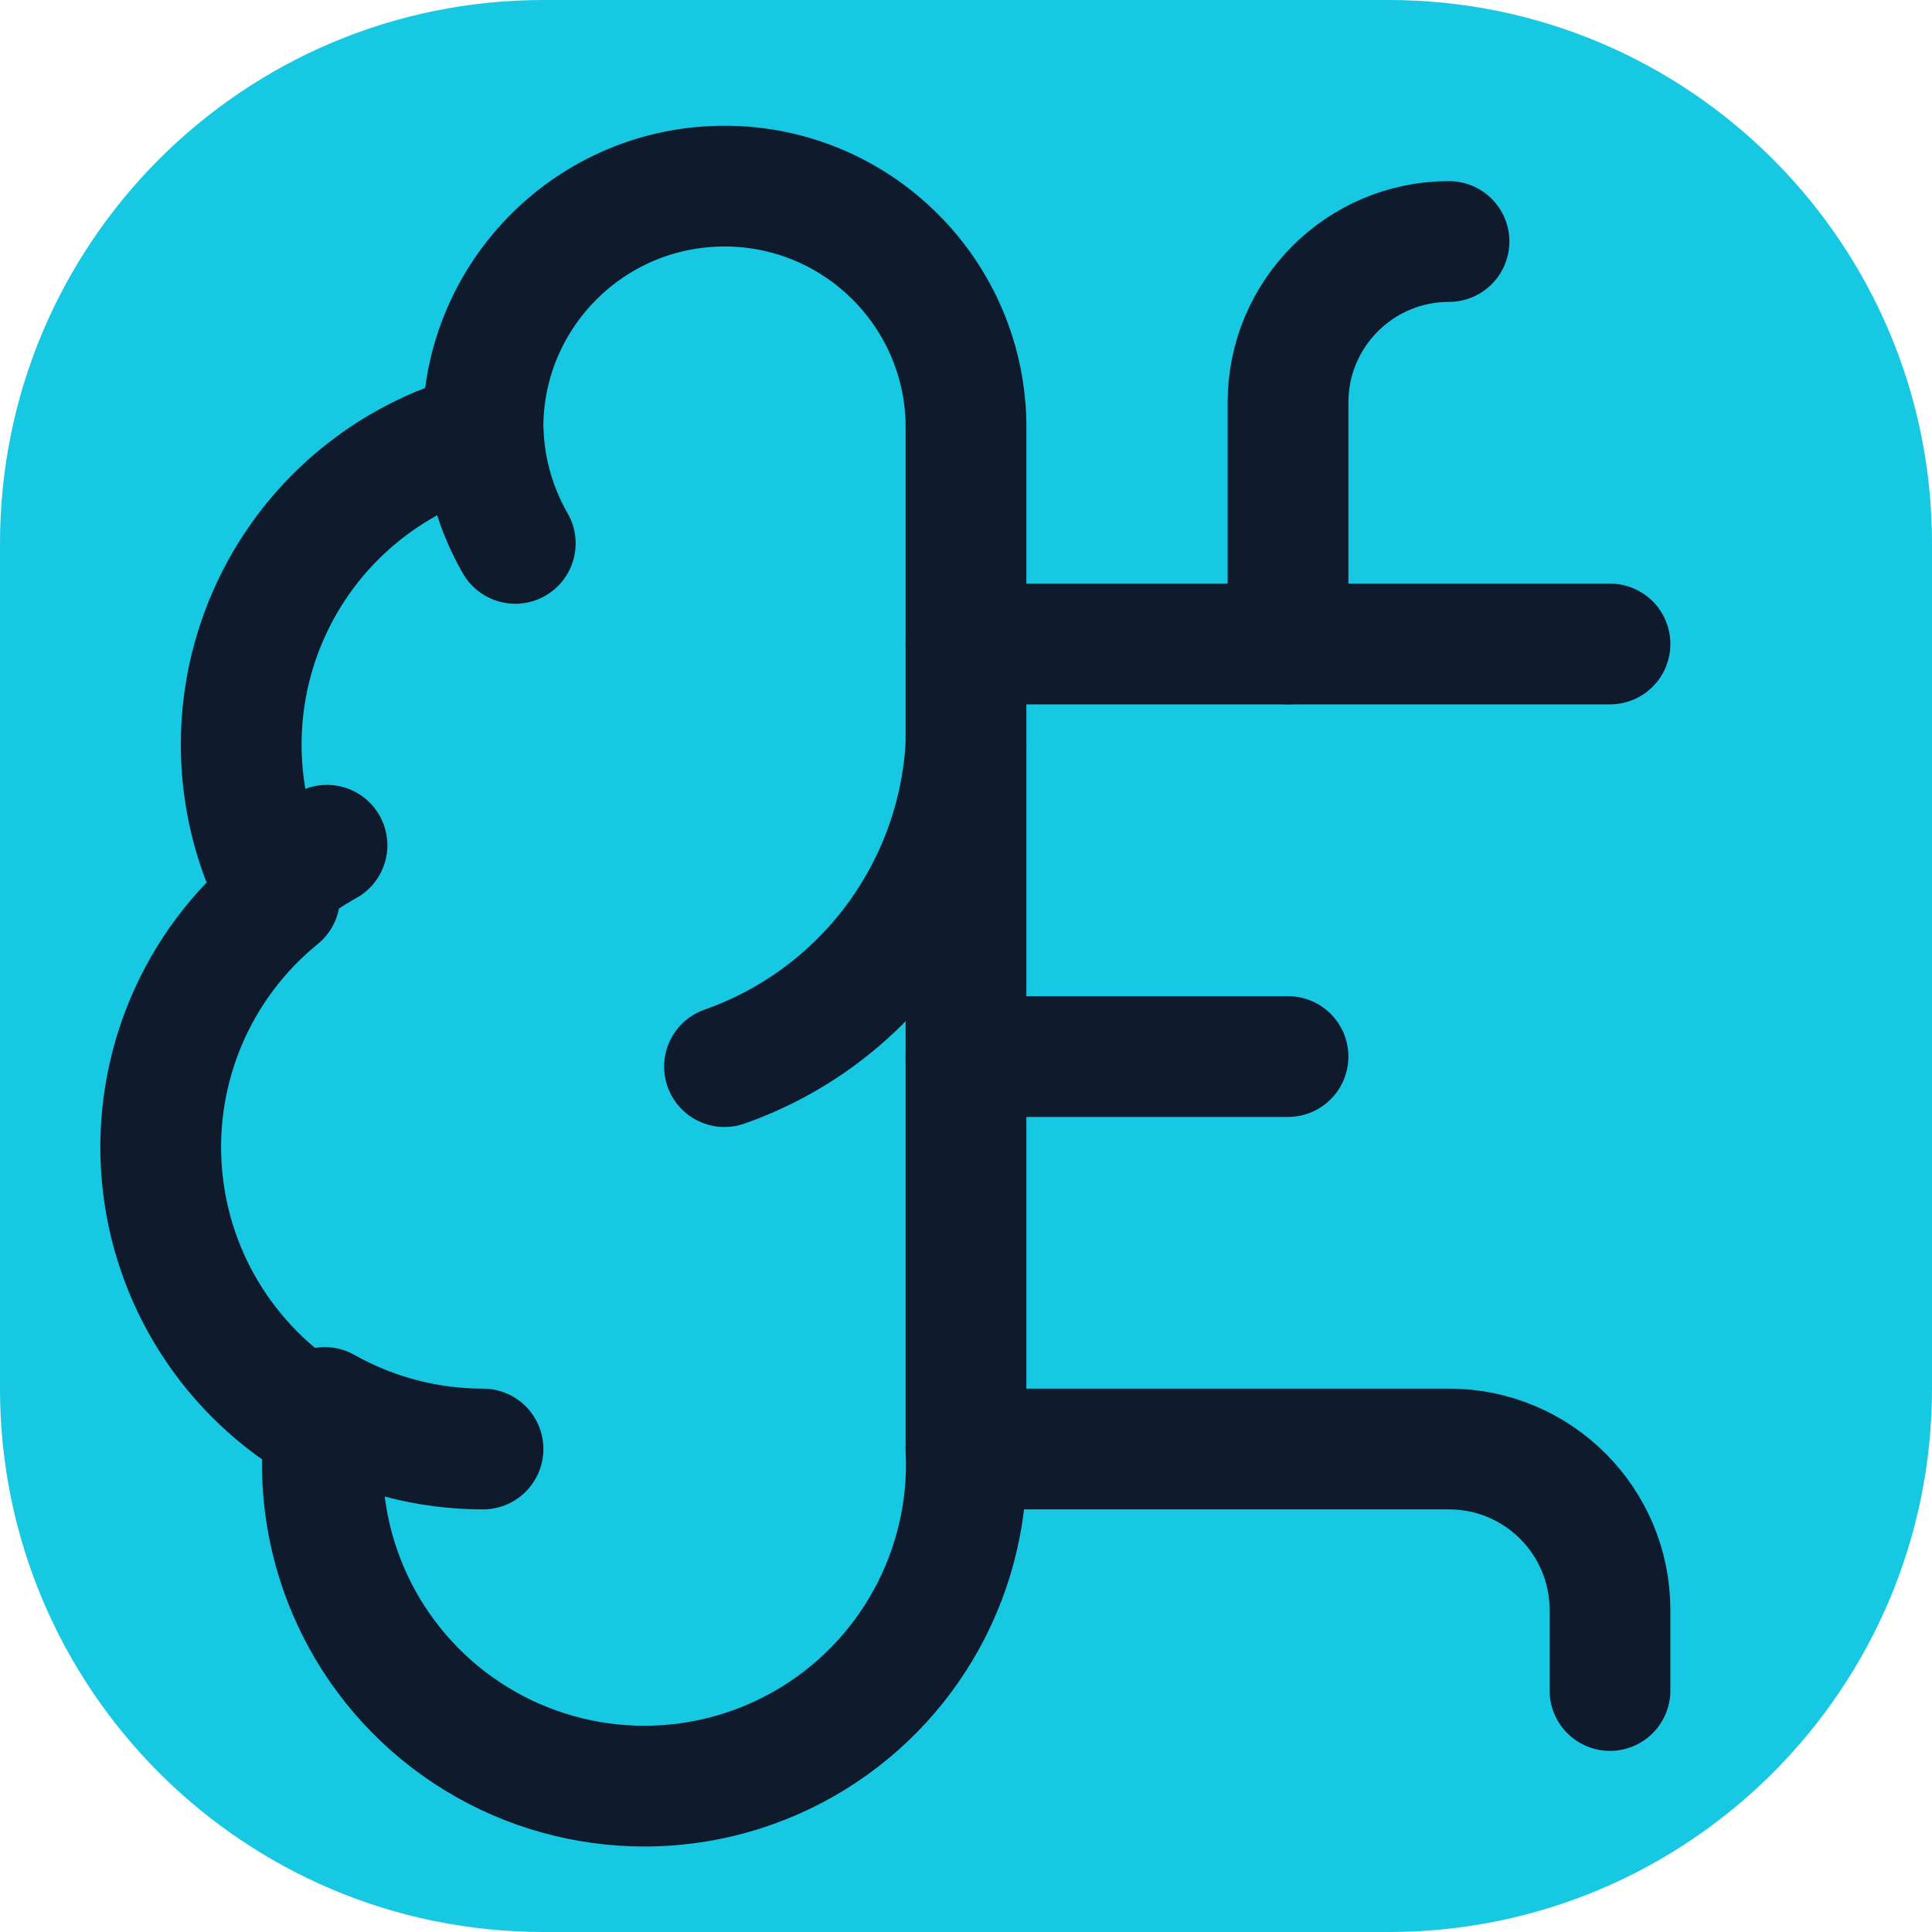
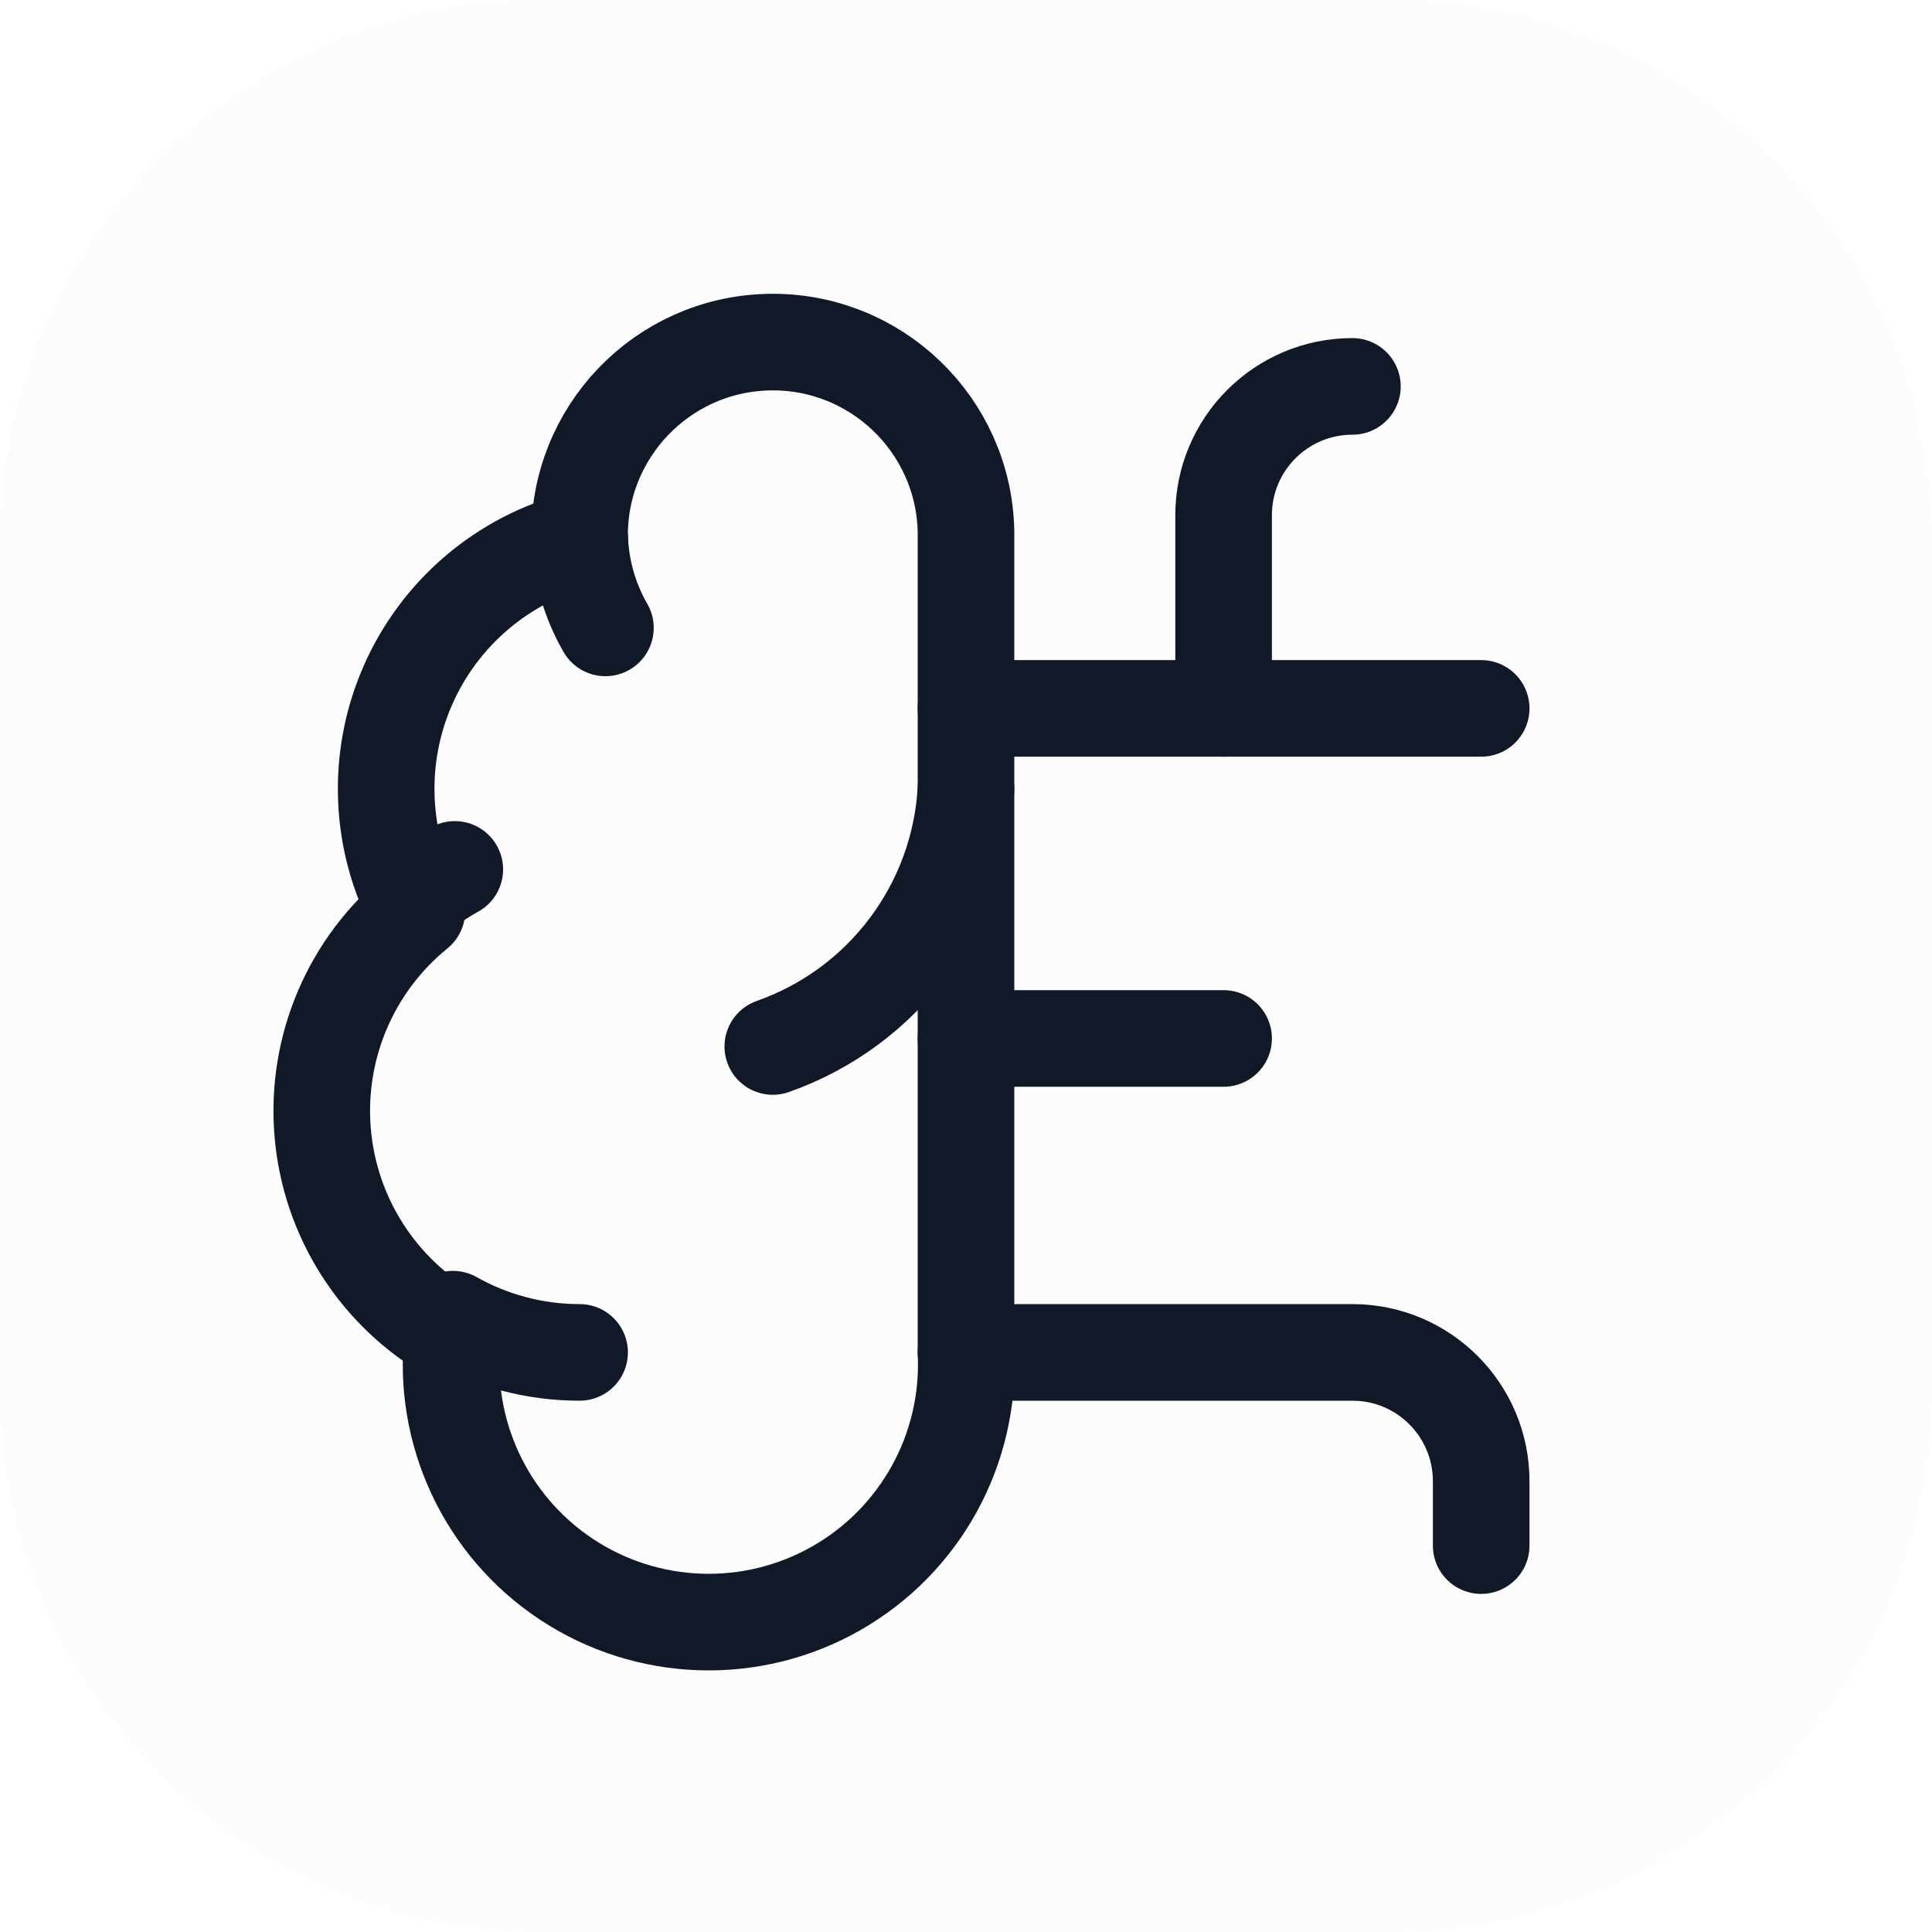
<svg xmlns="http://www.w3.org/2000/svg" viewBox="0 0 64 64">
-   <rect width="64" height="64" rx="18" fill="#17c8e3" />
-   <g fill="none" stroke="#0f1b2d" stroke-linecap="round" stroke-linejoin="round" stroke-width="4">
+   <rect width="64" height="64" rx="18" fill="#FCFCFD" />
+   <g transform="translate(6.4 6.4) scale(0.8)" fill="none" stroke="#111828" stroke-linecap="round" stroke-linejoin="round" stroke-width="4">
    <path d="M32 14a8 8 0 1 0-16 .334A10.667 10.667 0 0 0 9.264 29.72a10.667 10.667 0 0 0 1.483 17.568A10.667 10.667 0 1 0 32 48Z" />
    <path d="M24 35.333A12 12 0 0 0 32 24.667" />
    <path d="M16.008 14.333A8 8 0 0 0 17.069 18" />
    <path d="M9.272 29.056a10.667 10.667 0 0 1 1.56-1.056" />
    <path d="M16 48a10.667 10.667 0 0 1-5.245-1.376" />
    <path d="M32 35h10.667" />
    <path d="M32 48h16a5.333 5.333 0 0 1 5.333 5.333V56" />
    <path d="M32 21.333h21.333" />
    <path d="M42.667 21.333v-8a5.333 5.333 0 0 1 5.333-5.333" />
-     <circle cx="42.667" cy="35" r="1.333" fill="#0f1b2d" stroke="none" />
-     <circle cx="48" cy="8" r="1.333" fill="#0f1b2d" stroke="none" />
-     <circle cx="53.333" cy="56" r="1.333" fill="#0f1b2d" stroke="none" />
-     <circle cx="53.333" cy="21.333" r="1.333" fill="#0f1b2d" stroke="none" />
+     <circle cx="42.667" cy="35" r="1.333" fill="#111828" stroke="none" />
+     <circle cx="48" cy="8" r="1.333" fill="#111828" stroke="none" />
+     <circle cx="53.333" cy="56" r="1.333" fill="#111828" stroke="none" />
+     <circle cx="53.333" cy="21.333" r="1.333" fill="#111828" stroke="none" />
  </g>
</svg>
